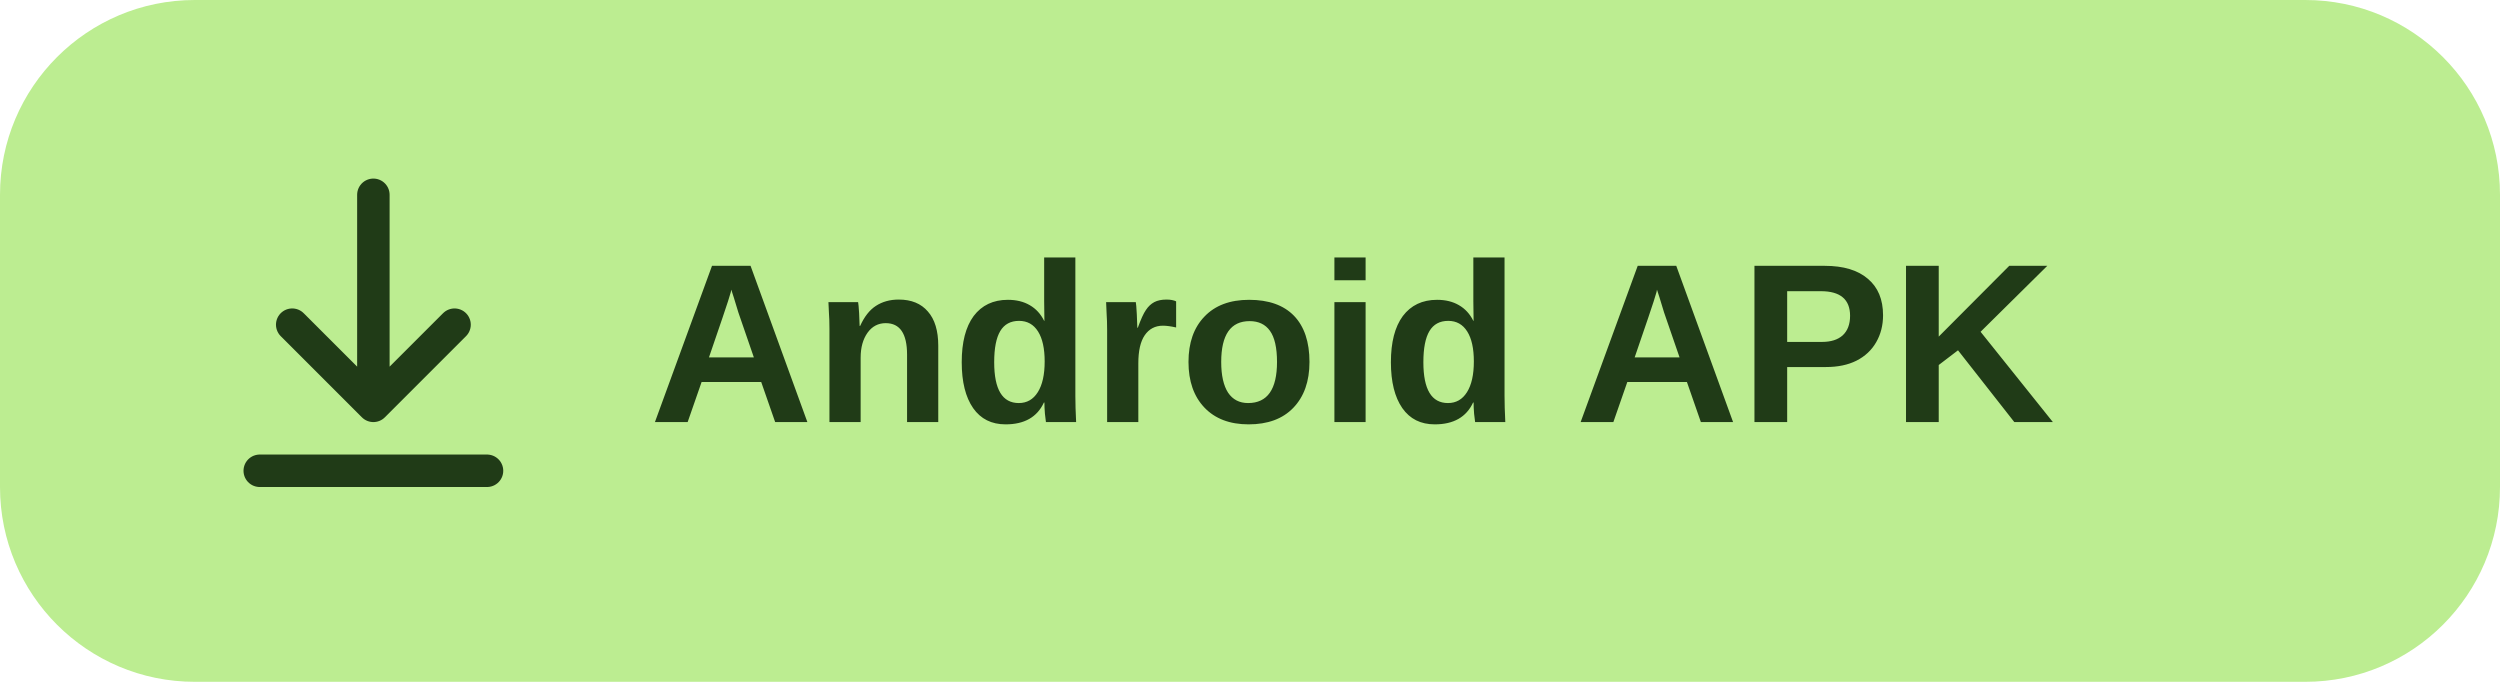
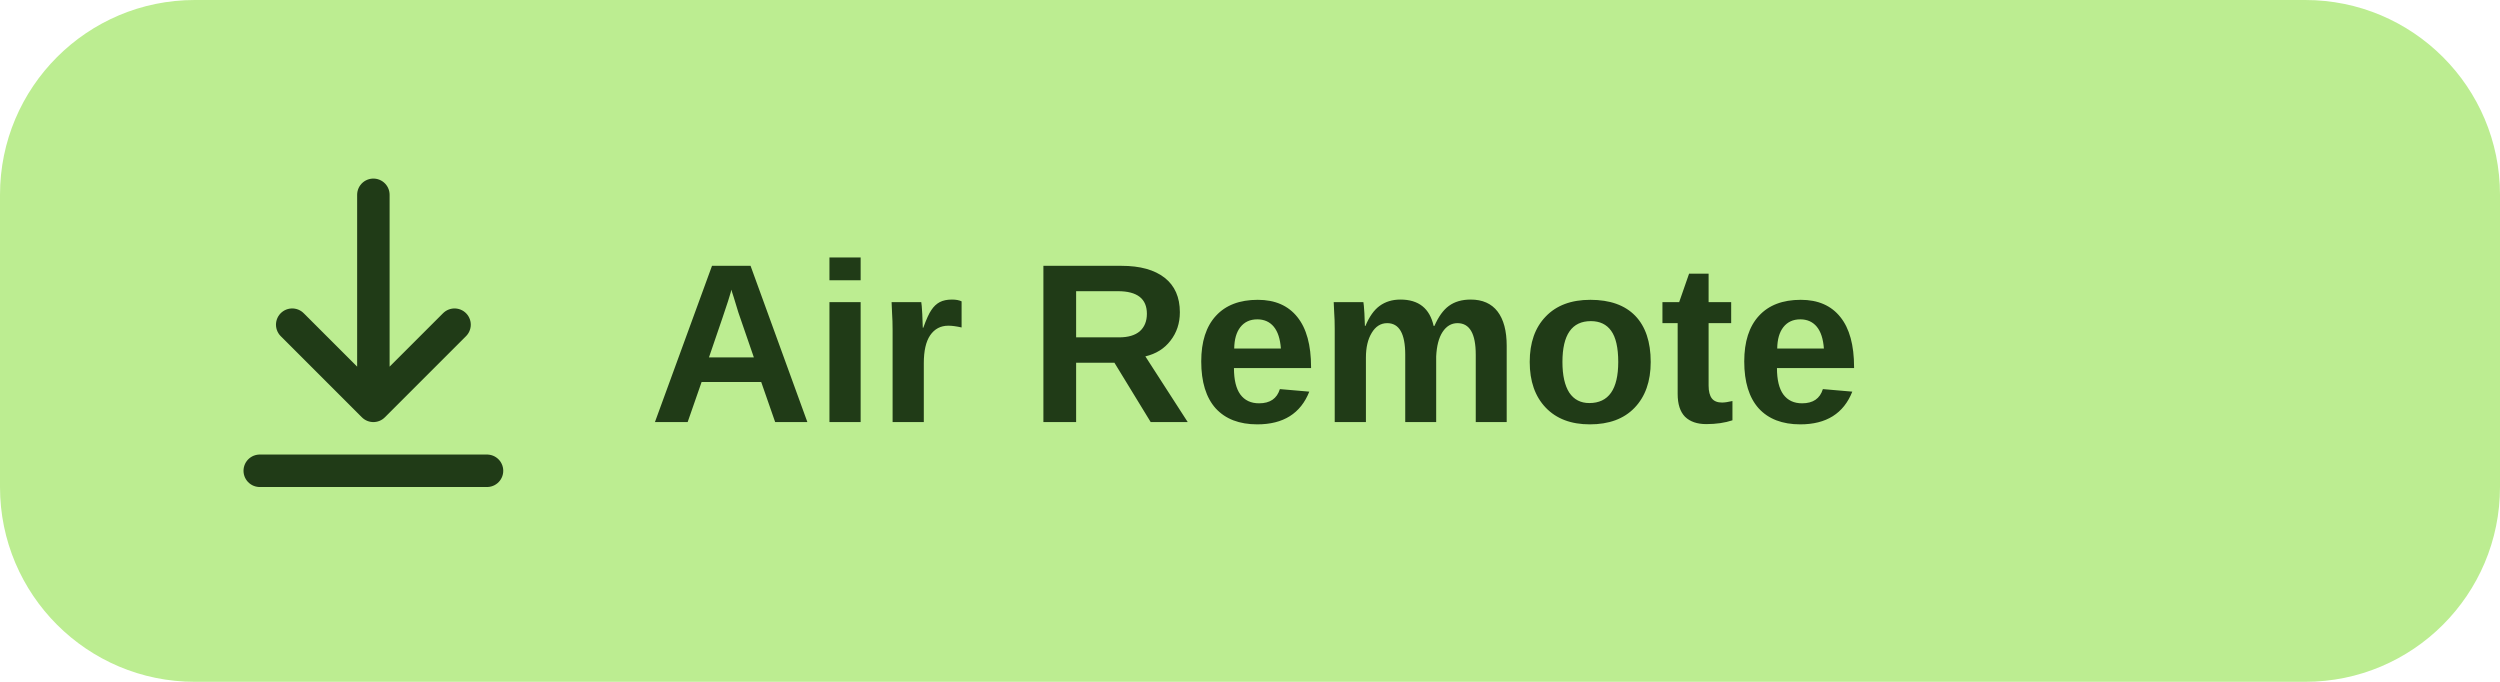
<svg xmlns="http://www.w3.org/2000/svg" width="154" height="42" viewBox="0 0 154 42">
  <rect width="154" height="42" rx="12" fill="#bced91" />
  <path d="M23 12v13m-5-5 5 5 5-5m-12 9h14" fill="none" stroke="#203b17" stroke-width="2" stroke-linecap="round" stroke-linejoin="round" />
-   <text x="40" y="26" font-family="Arial,Helvetica,sans-serif" font-size="14" font-weight="700" fill="#203b17">Android APK</text>
+   <text x="40" y="26" font-family="Arial,Helvetica,sans-serif" font-size="14" font-weight="700" fill="#203b17">Air Remote</text>
</svg>
